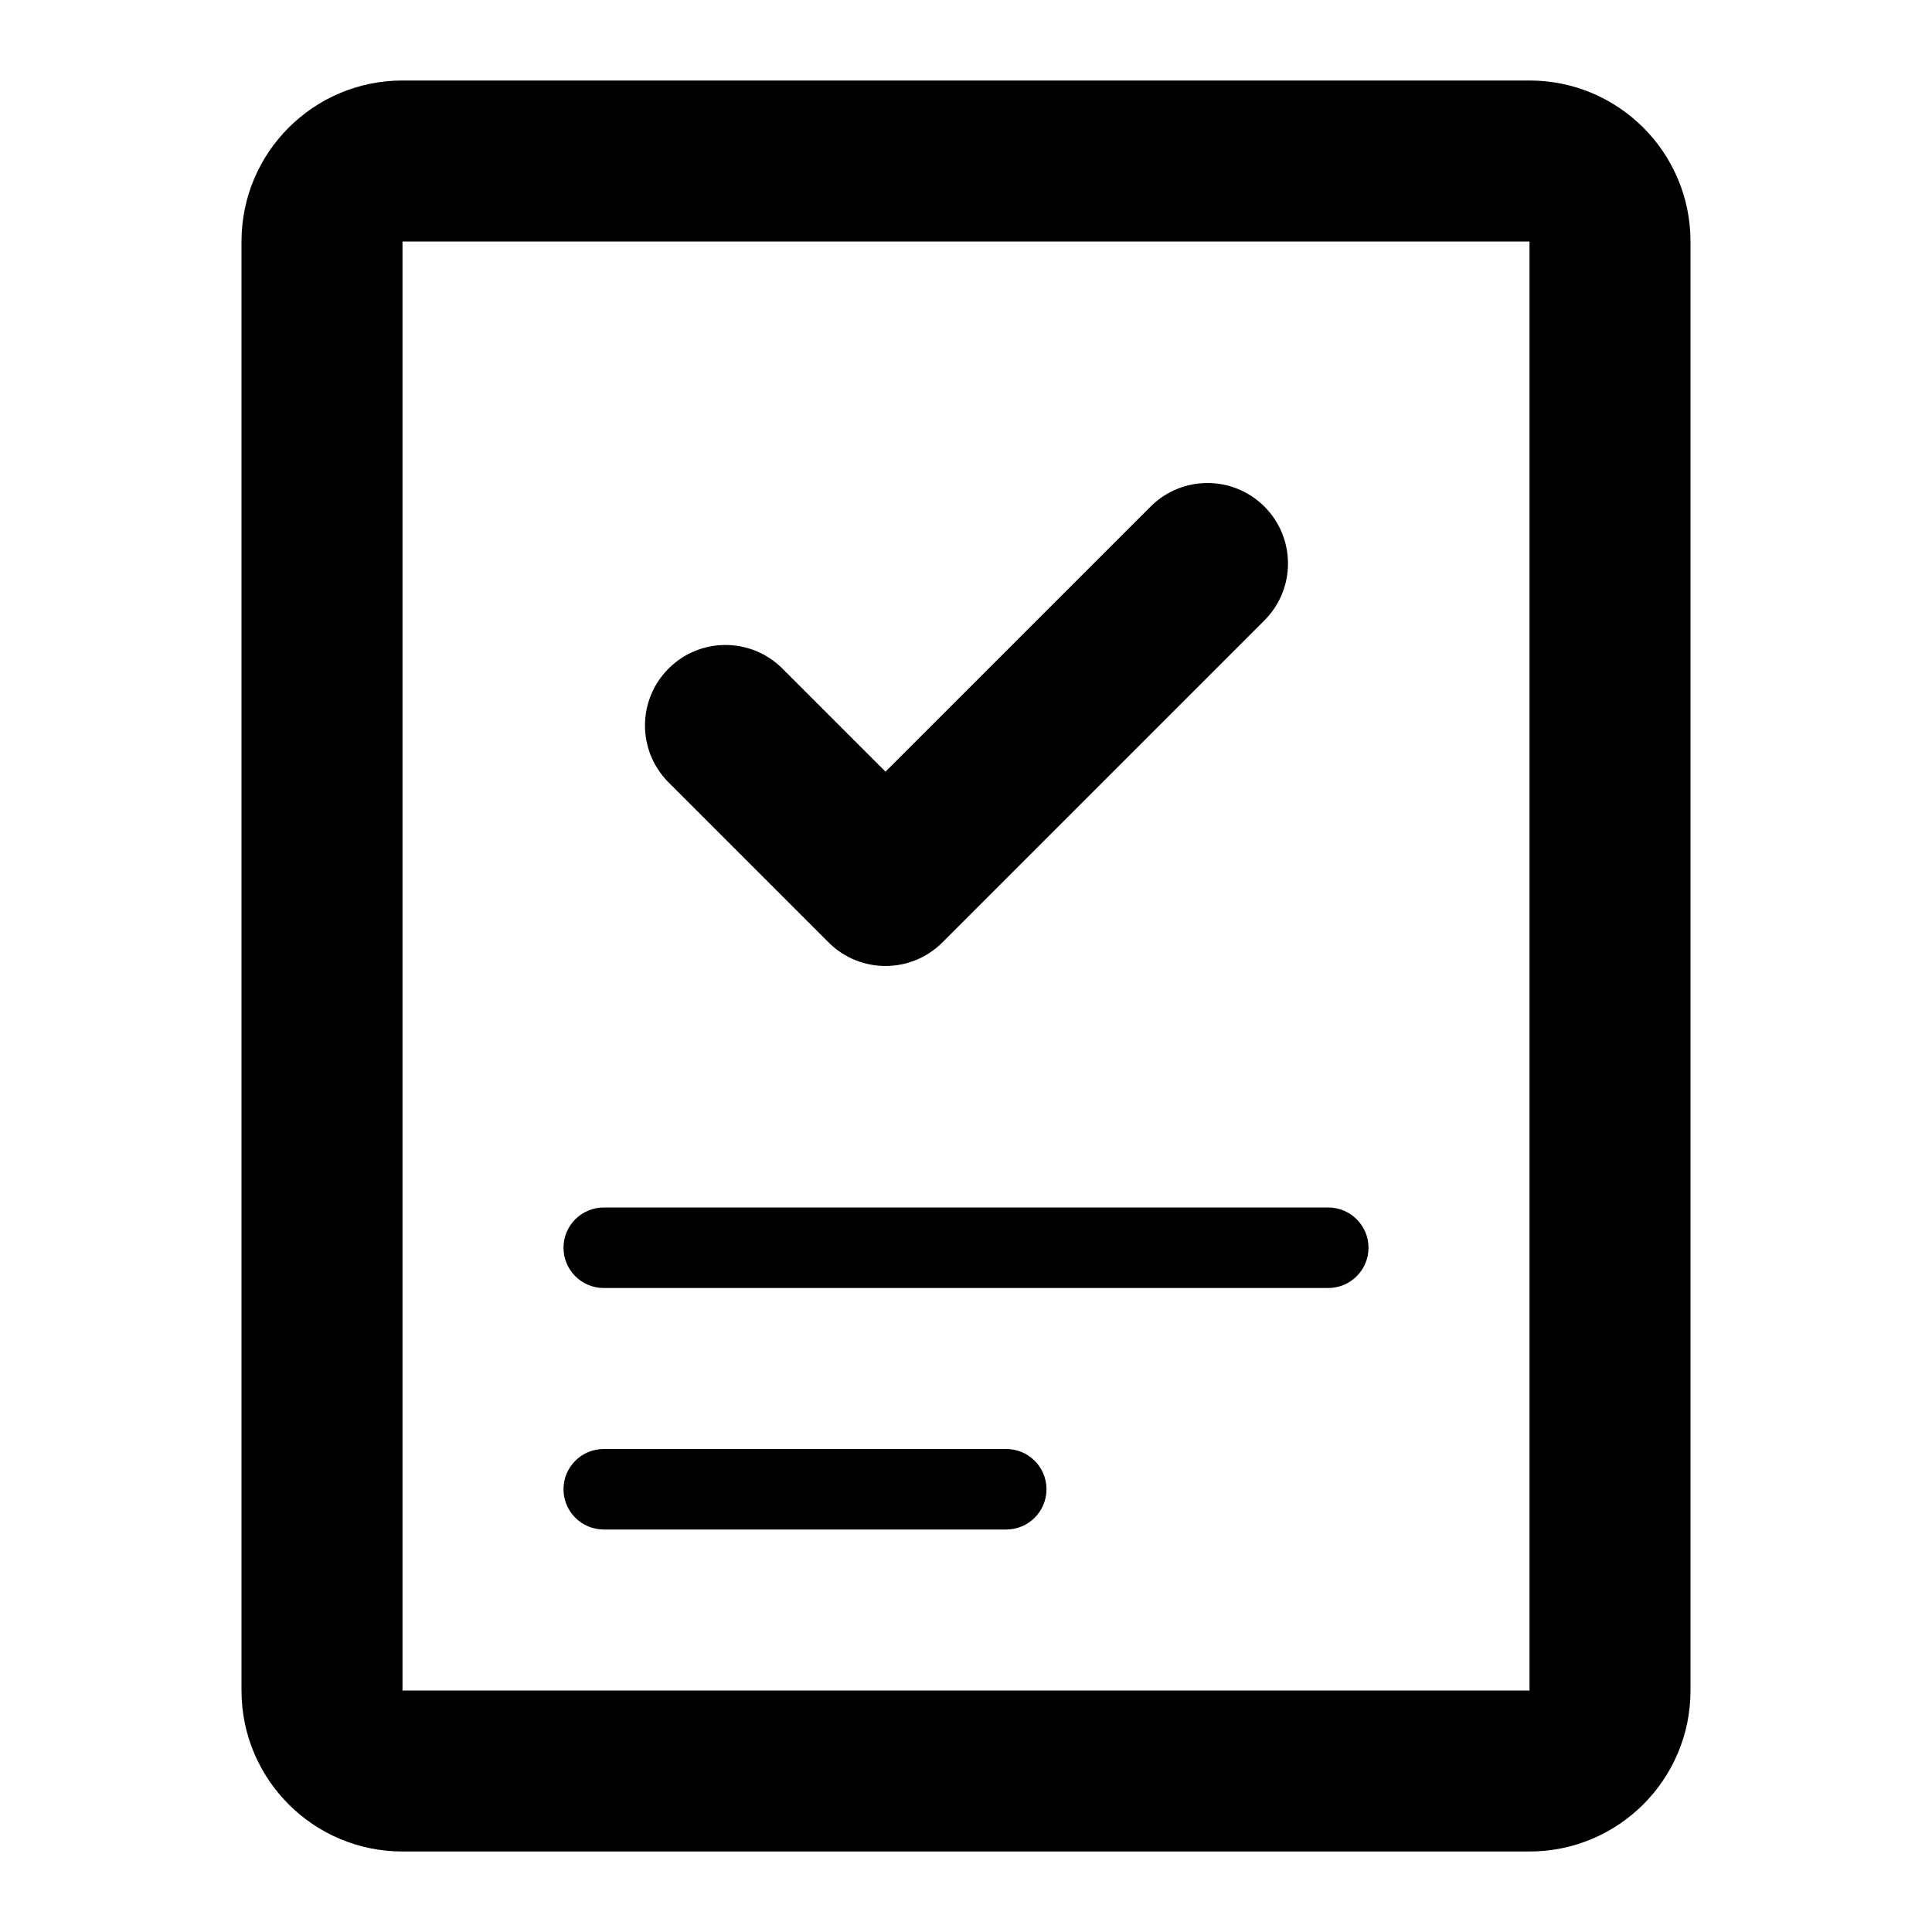
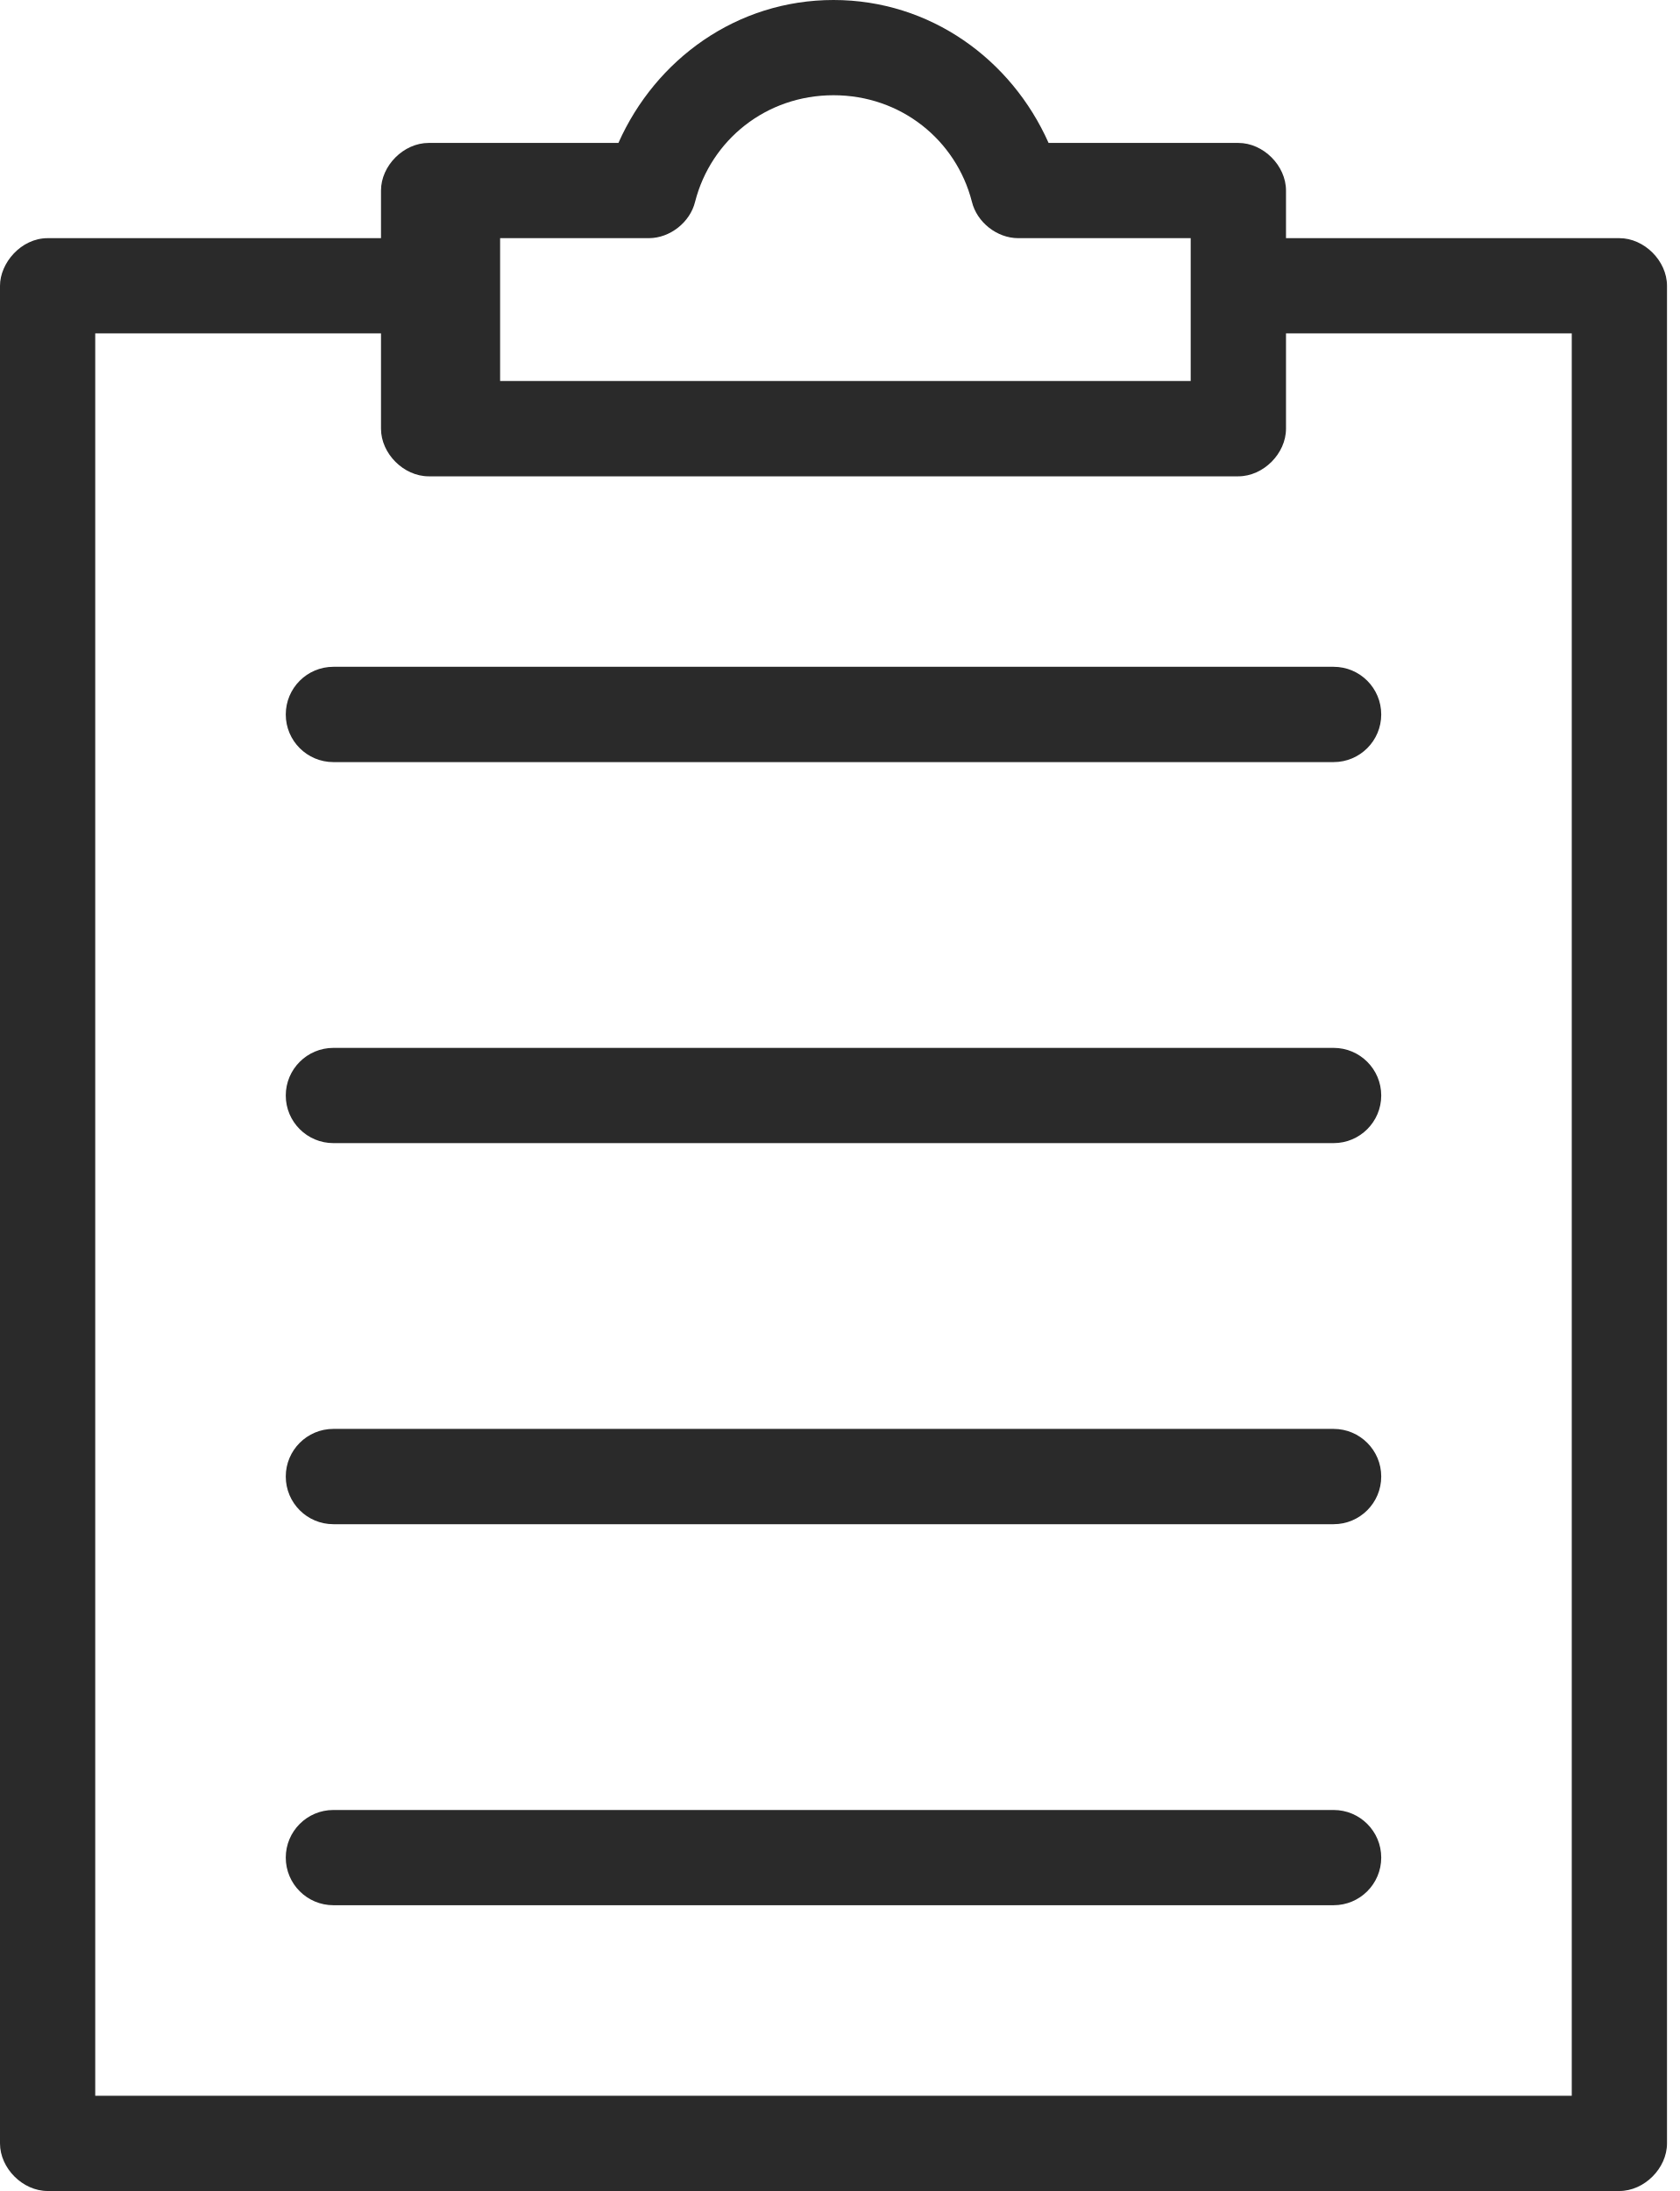
- <svg xmlns="http://www.w3.org/2000/svg" viewBox="0 0 24 24" id="tasks">
-   <path d="M19 1a2 2 0 0 1 2 2v18a2 2 0 0 1-2 2H5a2 2 0 0 1-2-2V3a2 2 0 0 1 2-2zm0 2H5v18h14zm-6.5 15a.5.5 0 0 1 0 1h-5a.5.5 0 0 1 0-1zm4-3a.5.5 0 0 1 0 1h-9a.5.5 0 0 1 0-1zm-.793-8.707a1 1 0 0 1 0 1.414l-4 4a1 1 0 0 1-1.414 0l-2-2a1 1 0 0 1 1.414-1.414L11 9.586l3.293-3.293a1 1 0 0 1 1.414 0z" fill-rule="evenodd" />
+ <svg xmlns="http://www.w3.org/2000/svg" width="23" height="30" viewBox="0 0 23 30" fill="none">
+   <path d="M11.413 0C10.087 0 8.976 0.814 8.468 1.957H5.87C5.528 1.957 5.217 2.267 5.217 2.609V3.261H0.652C0.287 3.262 0 3.602 0 3.913V29.348C3.26087e-05 29.689 0.311 30 0.652 30H22.174C22.515 30 22.826 29.689 22.826 29.348V3.913C22.826 3.572 22.515 3.261 22.174 3.261H17.609V2.609C17.609 2.267 17.298 1.957 16.956 1.957H14.358C13.85 0.814 12.739 0 11.413 0ZM11.413 1.304C12.337 1.304 13.092 1.918 13.308 2.762C13.376 3.043 13.651 3.26 13.94 3.261H16.304V5.217H6.848V3.261H8.886C9.175 3.26 9.45 3.043 9.518 2.762C9.734 1.918 10.489 1.304 11.413 1.304ZM1.304 4.565H5.217V5.87C5.217 6.211 5.528 6.522 5.87 6.522H16.956C17.298 6.522 17.609 6.211 17.609 5.87V4.565H21.522V28.696H1.304V4.565ZM4.565 9.13C4.205 9.13 3.913 9.422 3.913 9.783C3.913 10.143 4.205 10.435 4.565 10.435H18.261C18.621 10.435 18.913 10.143 18.913 9.783C18.913 9.422 18.621 9.13 18.261 9.13H4.565ZM4.565 14.348C4.205 14.348 3.913 14.64 3.913 15C3.913 15.36 4.205 15.652 4.565 15.652H18.261C18.621 15.652 18.913 15.36 18.913 15C18.913 14.64 18.621 14.348 18.261 14.348H4.565ZM4.565 19.565C4.205 19.565 3.913 19.857 3.913 20.217C3.913 20.578 4.205 20.87 4.565 20.87H18.261C18.621 20.87 18.913 20.578 18.913 20.217C18.913 19.857 18.621 19.565 18.261 19.565H4.565ZM4.565 24.783C4.205 24.783 3.913 25.075 3.913 25.435C3.913 25.795 4.205 26.087 4.565 26.087H18.261C18.621 26.087 18.913 25.795 18.913 25.435C18.913 25.075 18.621 24.783 18.261 24.783H4.565Z" fill="#2A2A2A" />
</svg>
